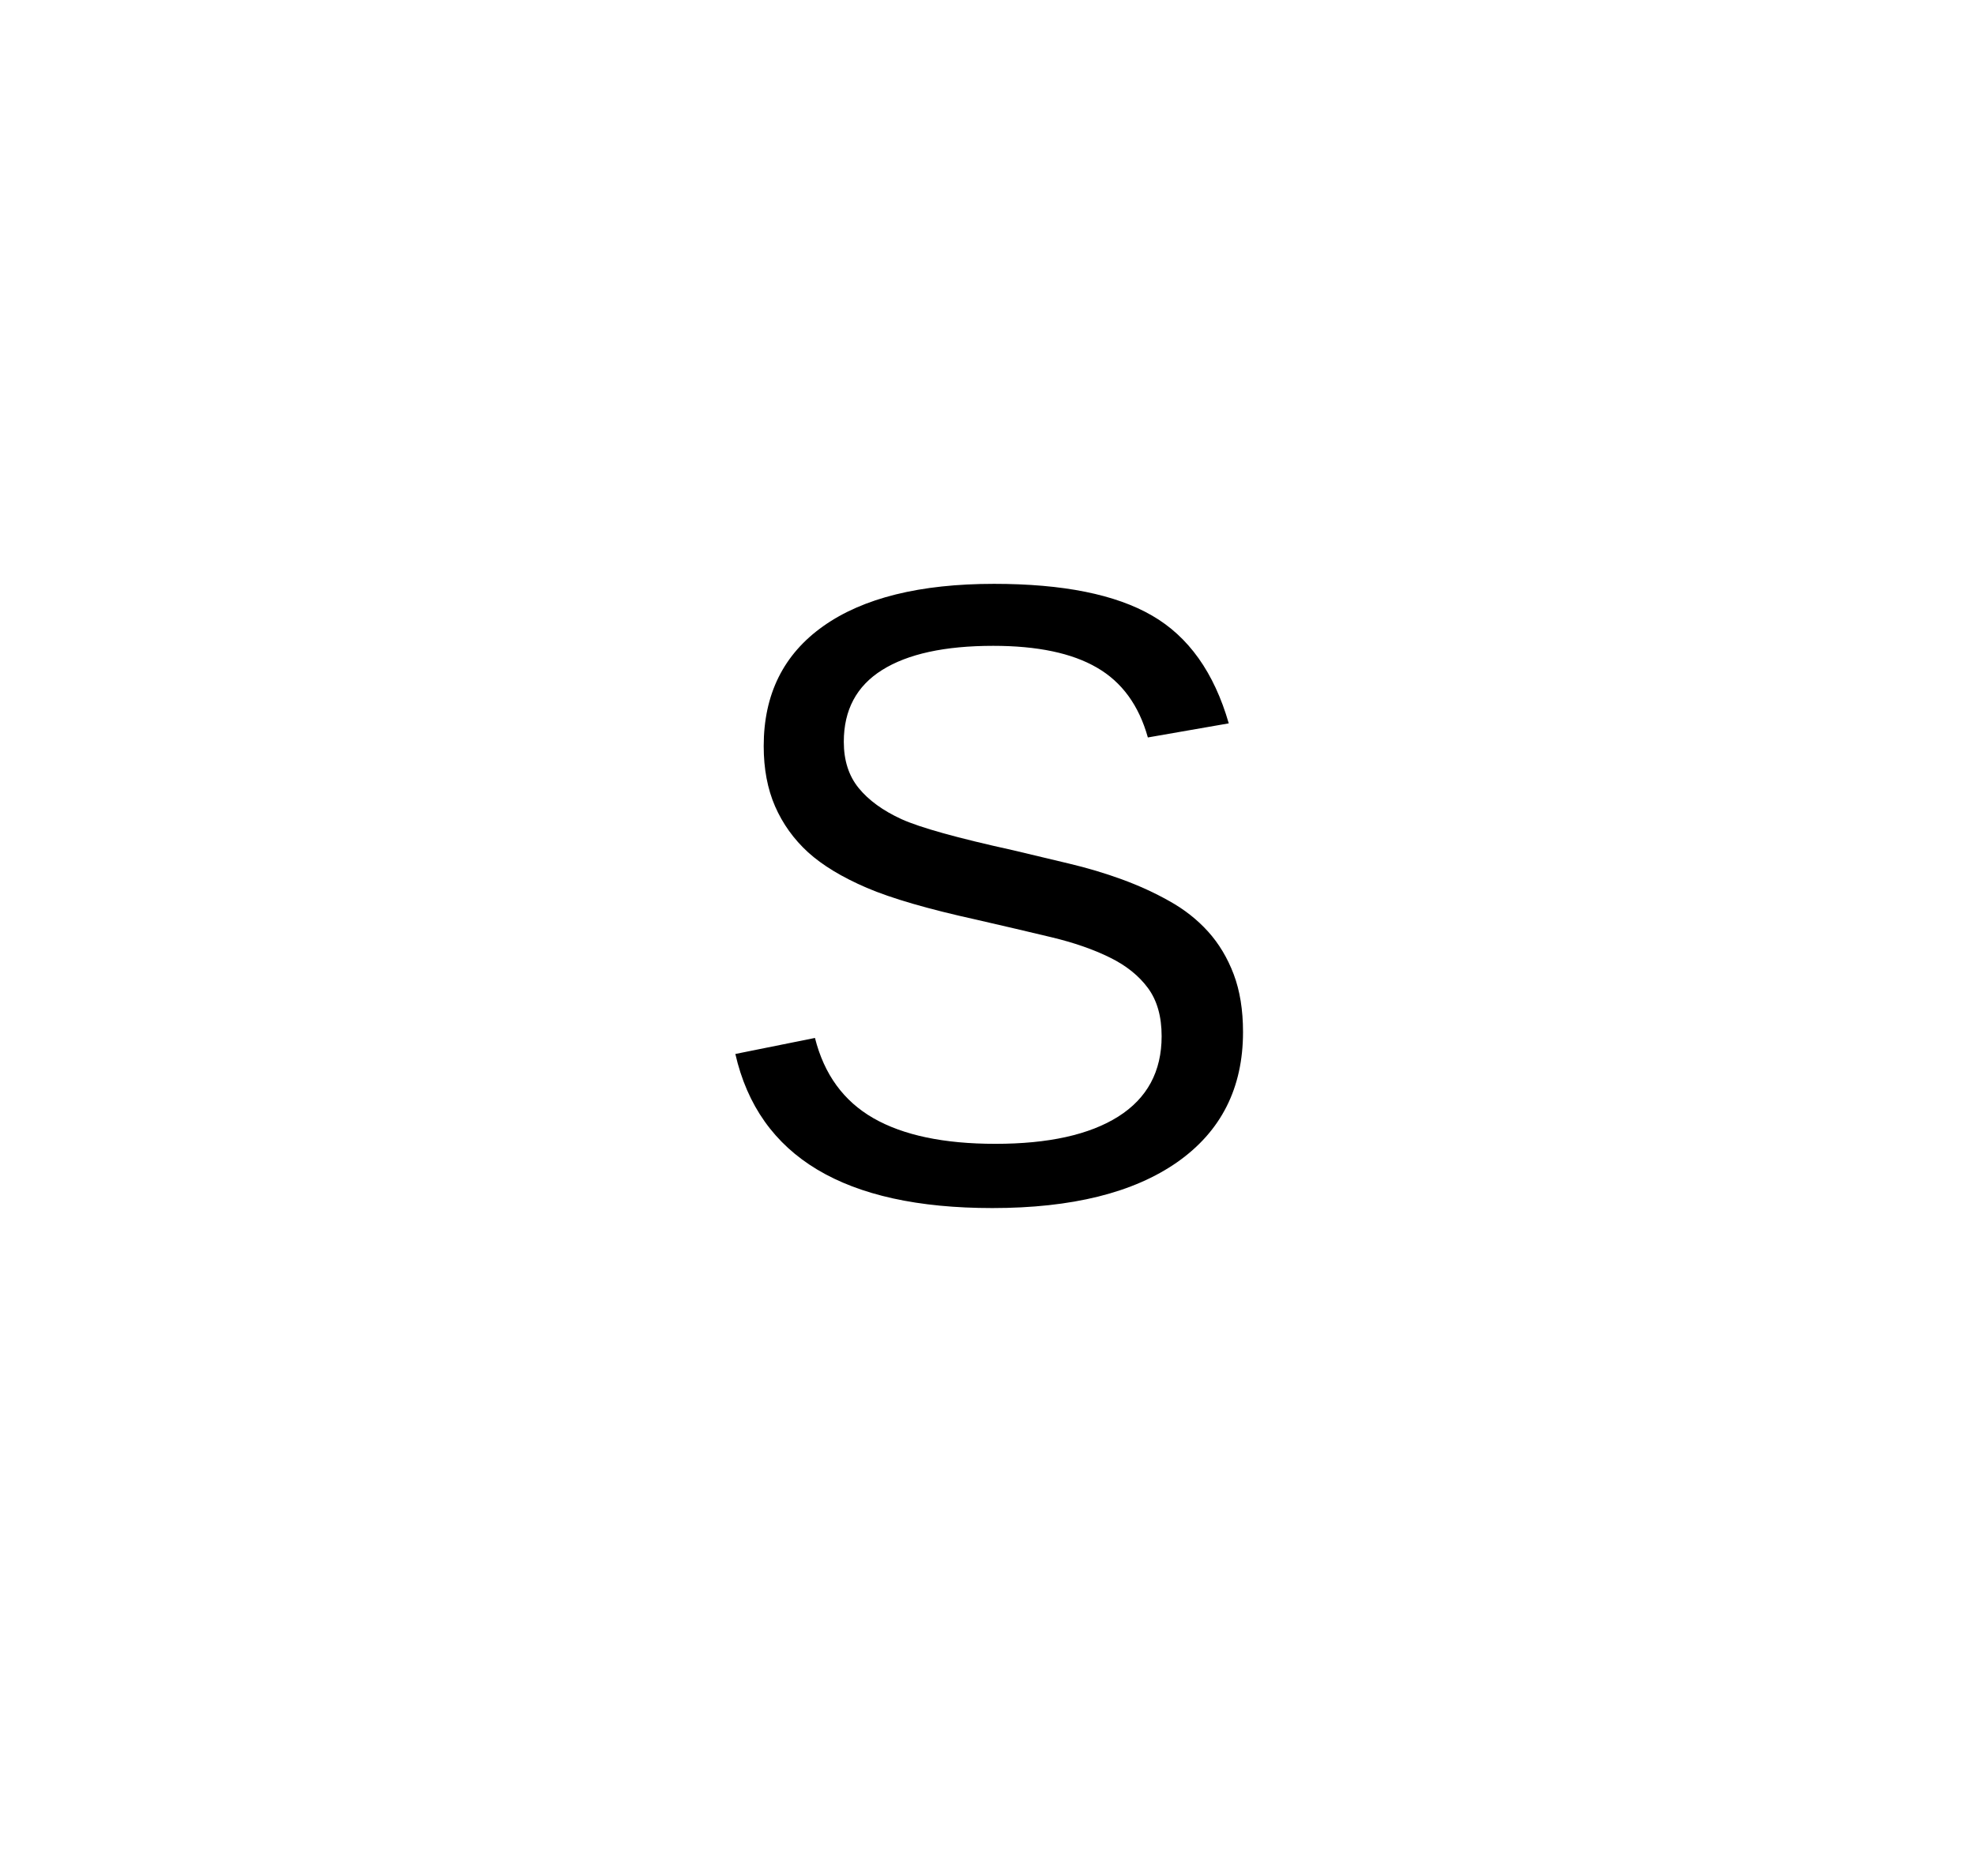
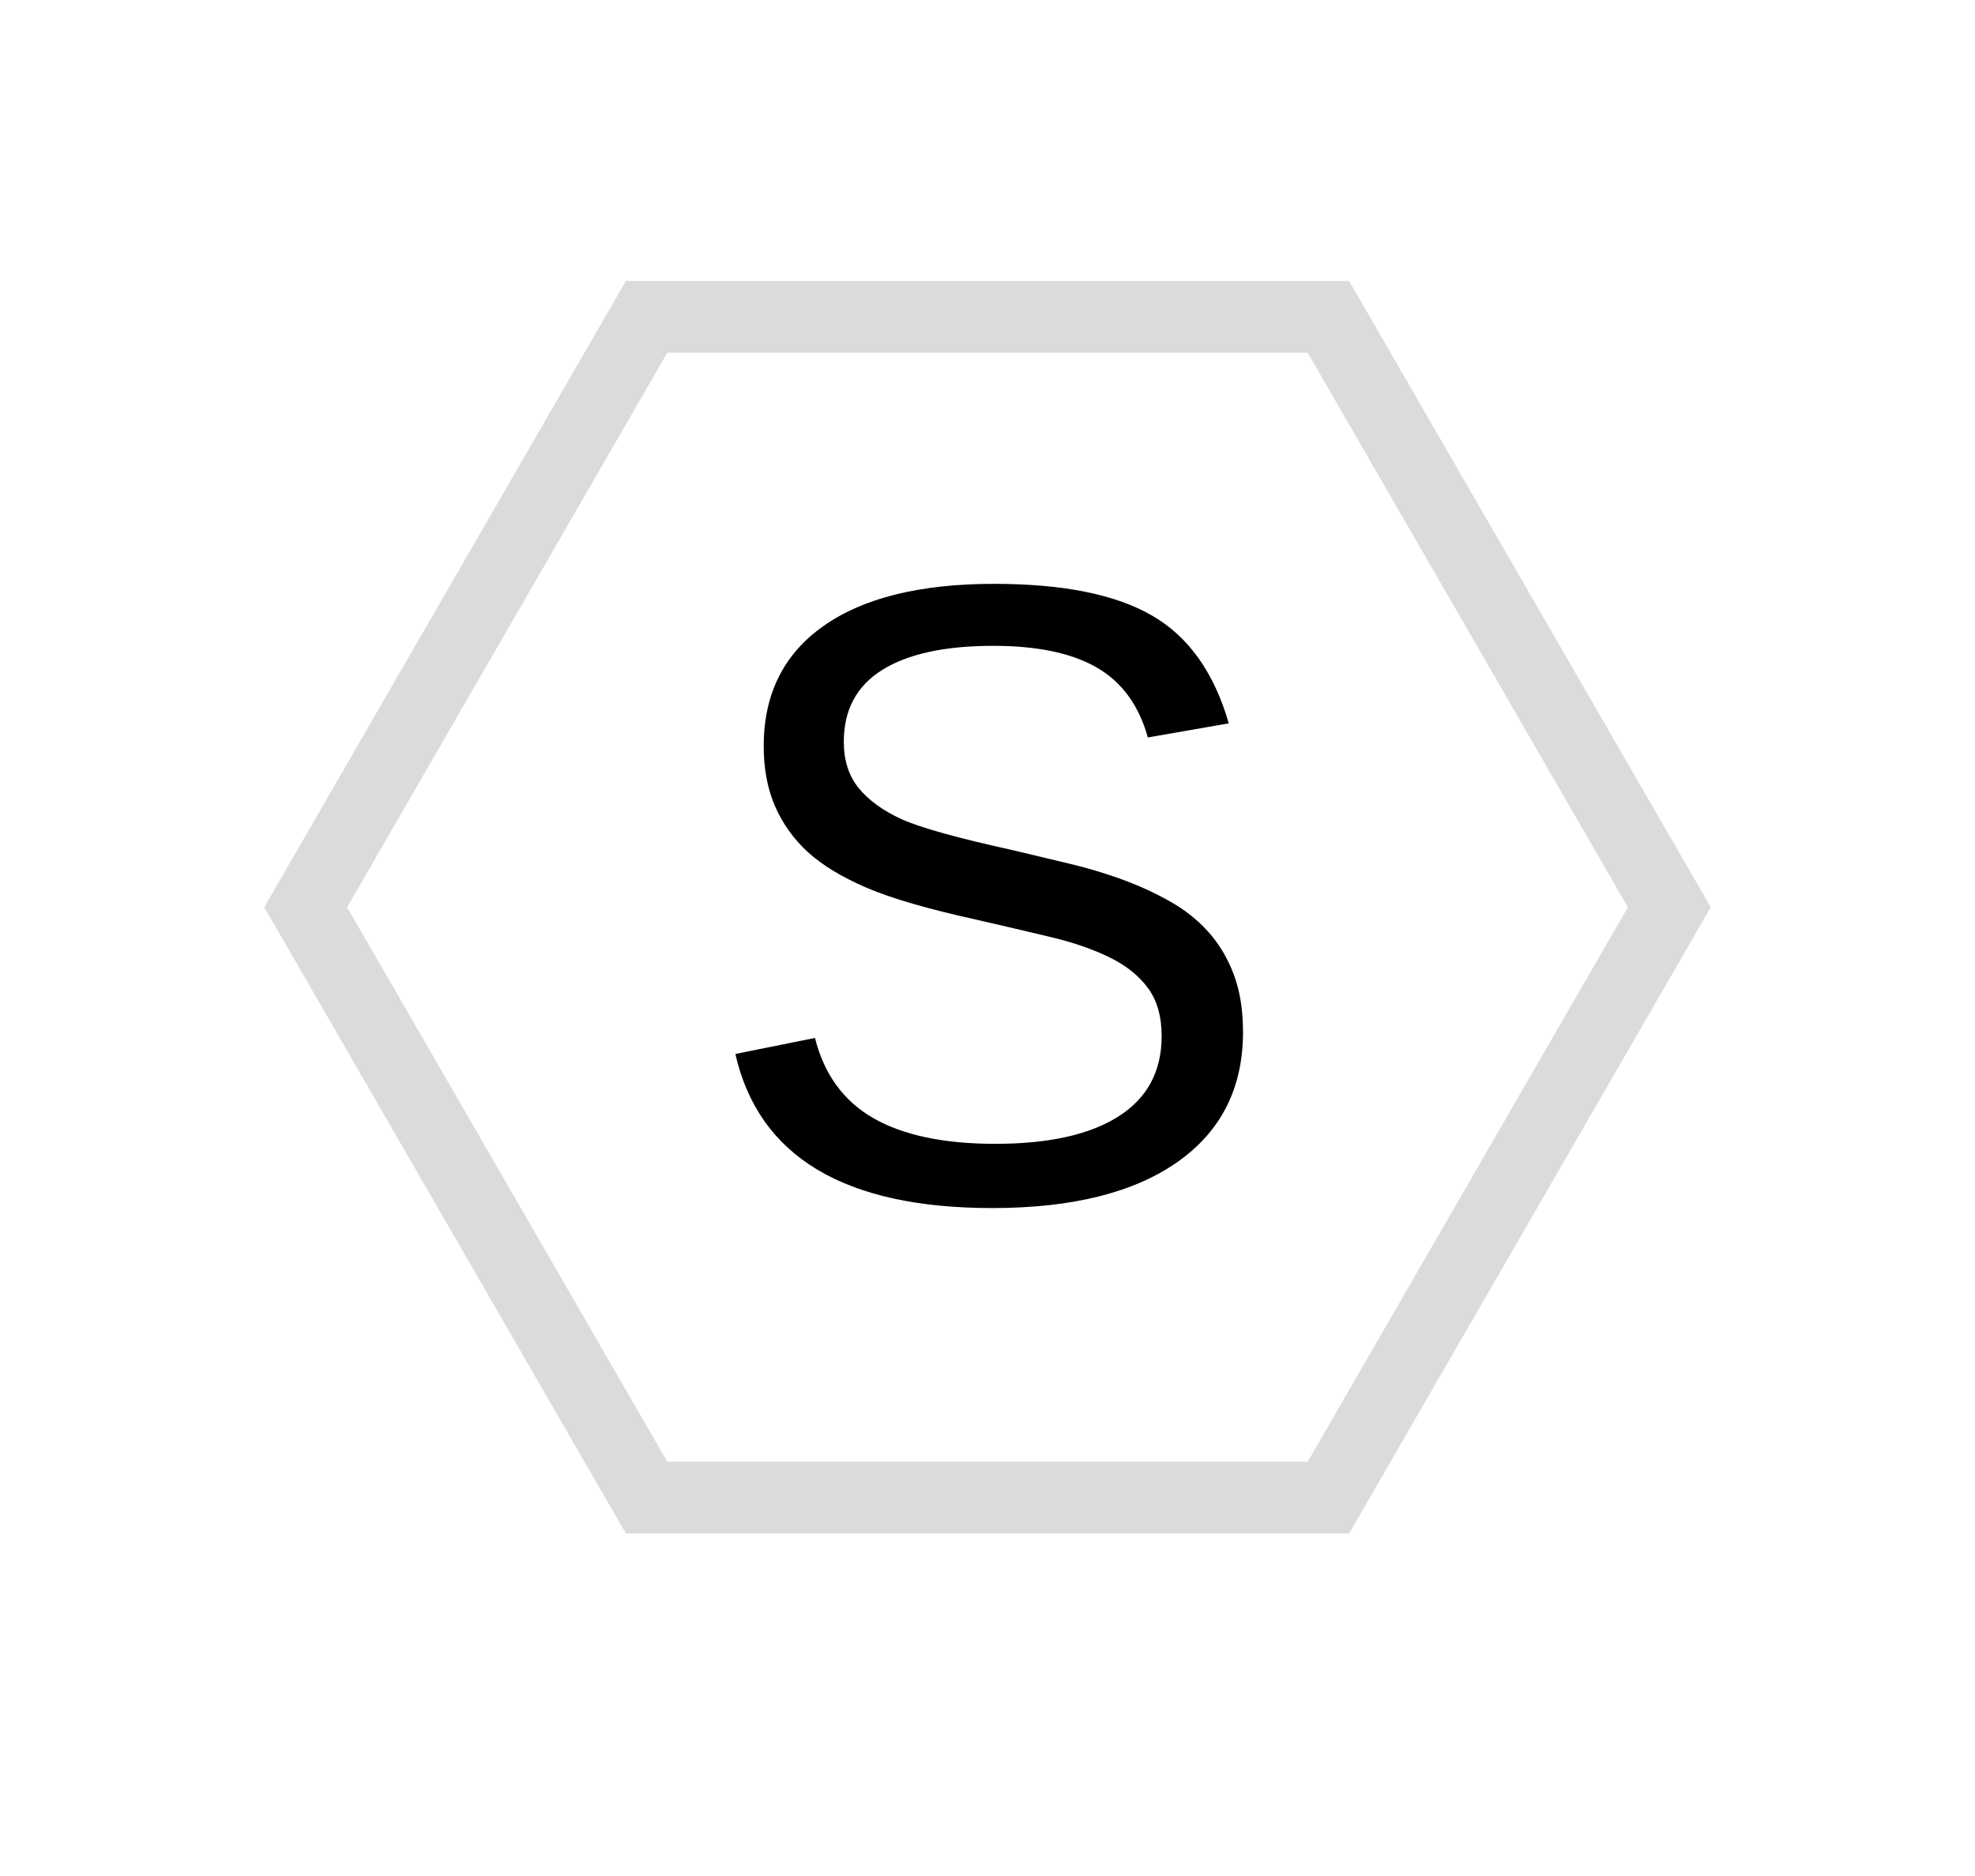
<svg xmlns="http://www.w3.org/2000/svg" width="20px" height="19px" viewBox="0 0 187 183" version="1.1">
  <defs />
  <g id="Page-1" stroke-width="1">
    <g transform="translate(2, -3)">
-       <polygon fill="none" stroke-width="7" transform="translate(91.5, 91.5) rotate(-330) translate(-91.5, -91.5) " points="91.5 25 149.091 58.25 149.091 124.75 91.5 158 33.909 124.75 33.909 58.25 " />
+       <polygon fill="none" stroke-width="7" stroke="#dbdbdb" transform="translate(91.5, 91.5) rotate(-330) translate(-91.5, -91.5) " points="91.5 25 149.091 58.25 149.091 124.75 91.5 158 33.909 124.75 33.909 58.25 " />
      <text font-family="Arial" font-size="86" font-weight="normal">
        <tspan x="63" y="120">S</tspan>
      </text>
    </g>
  </g>
</svg>
